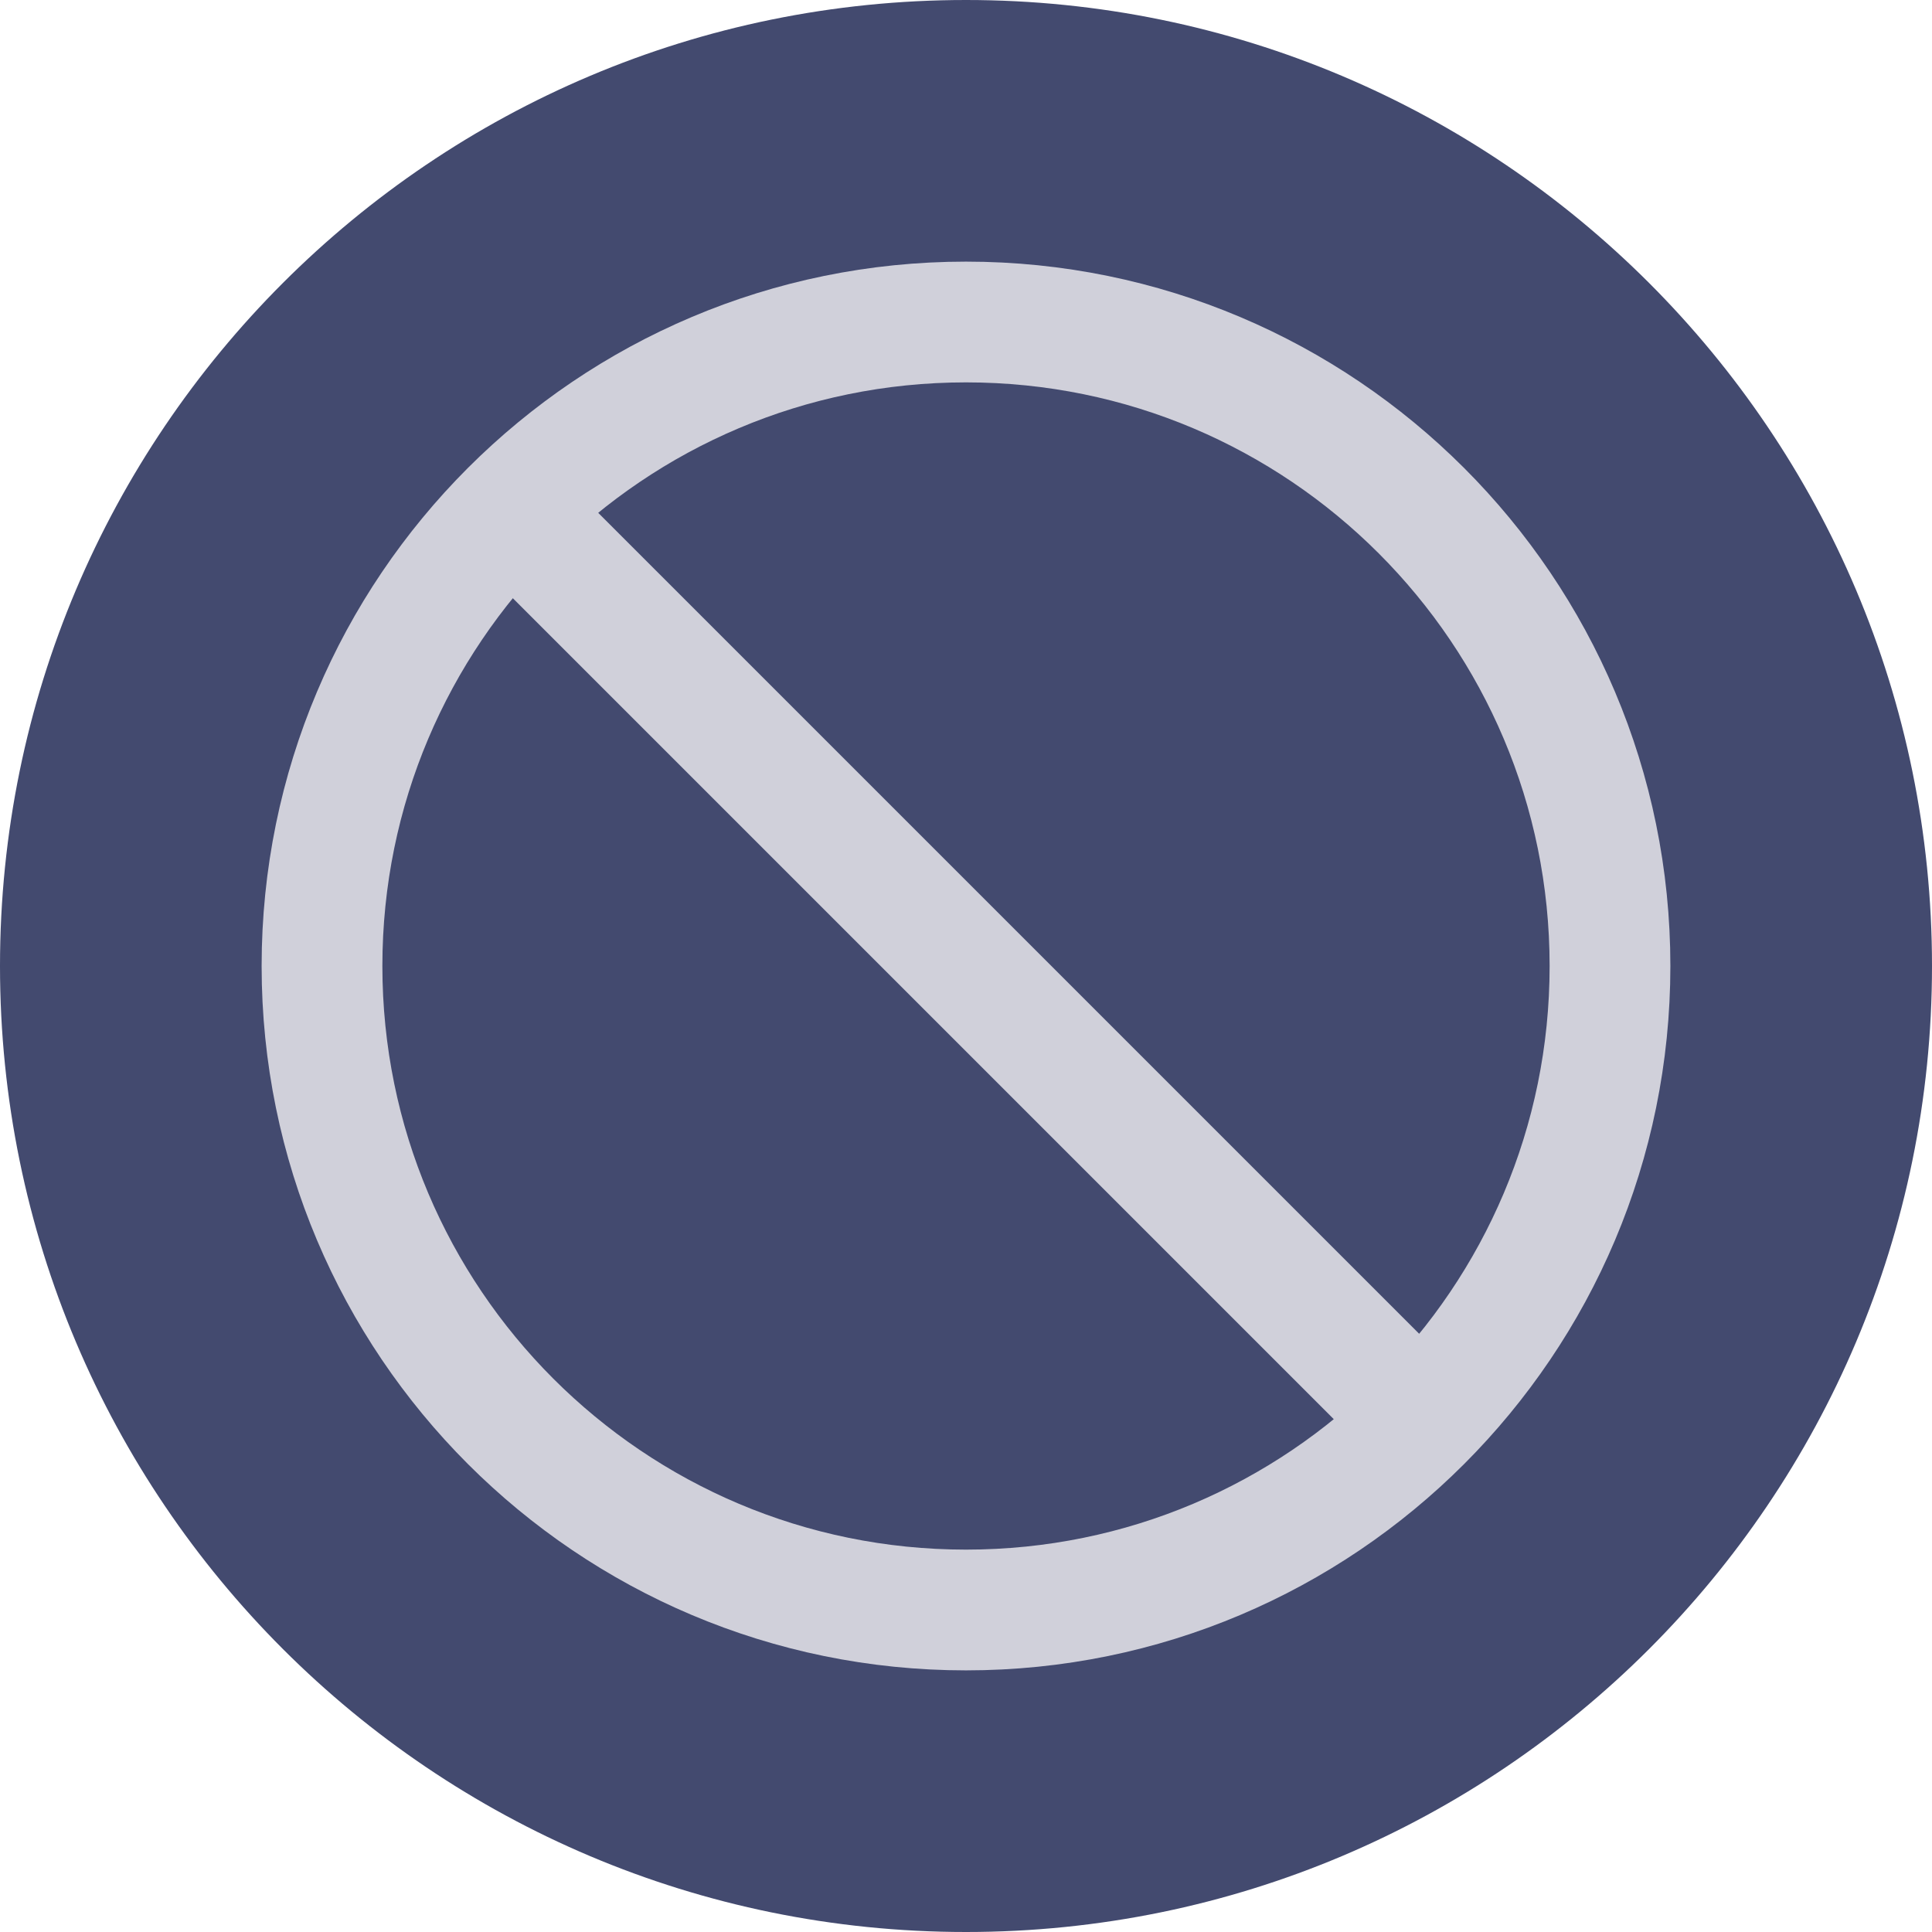
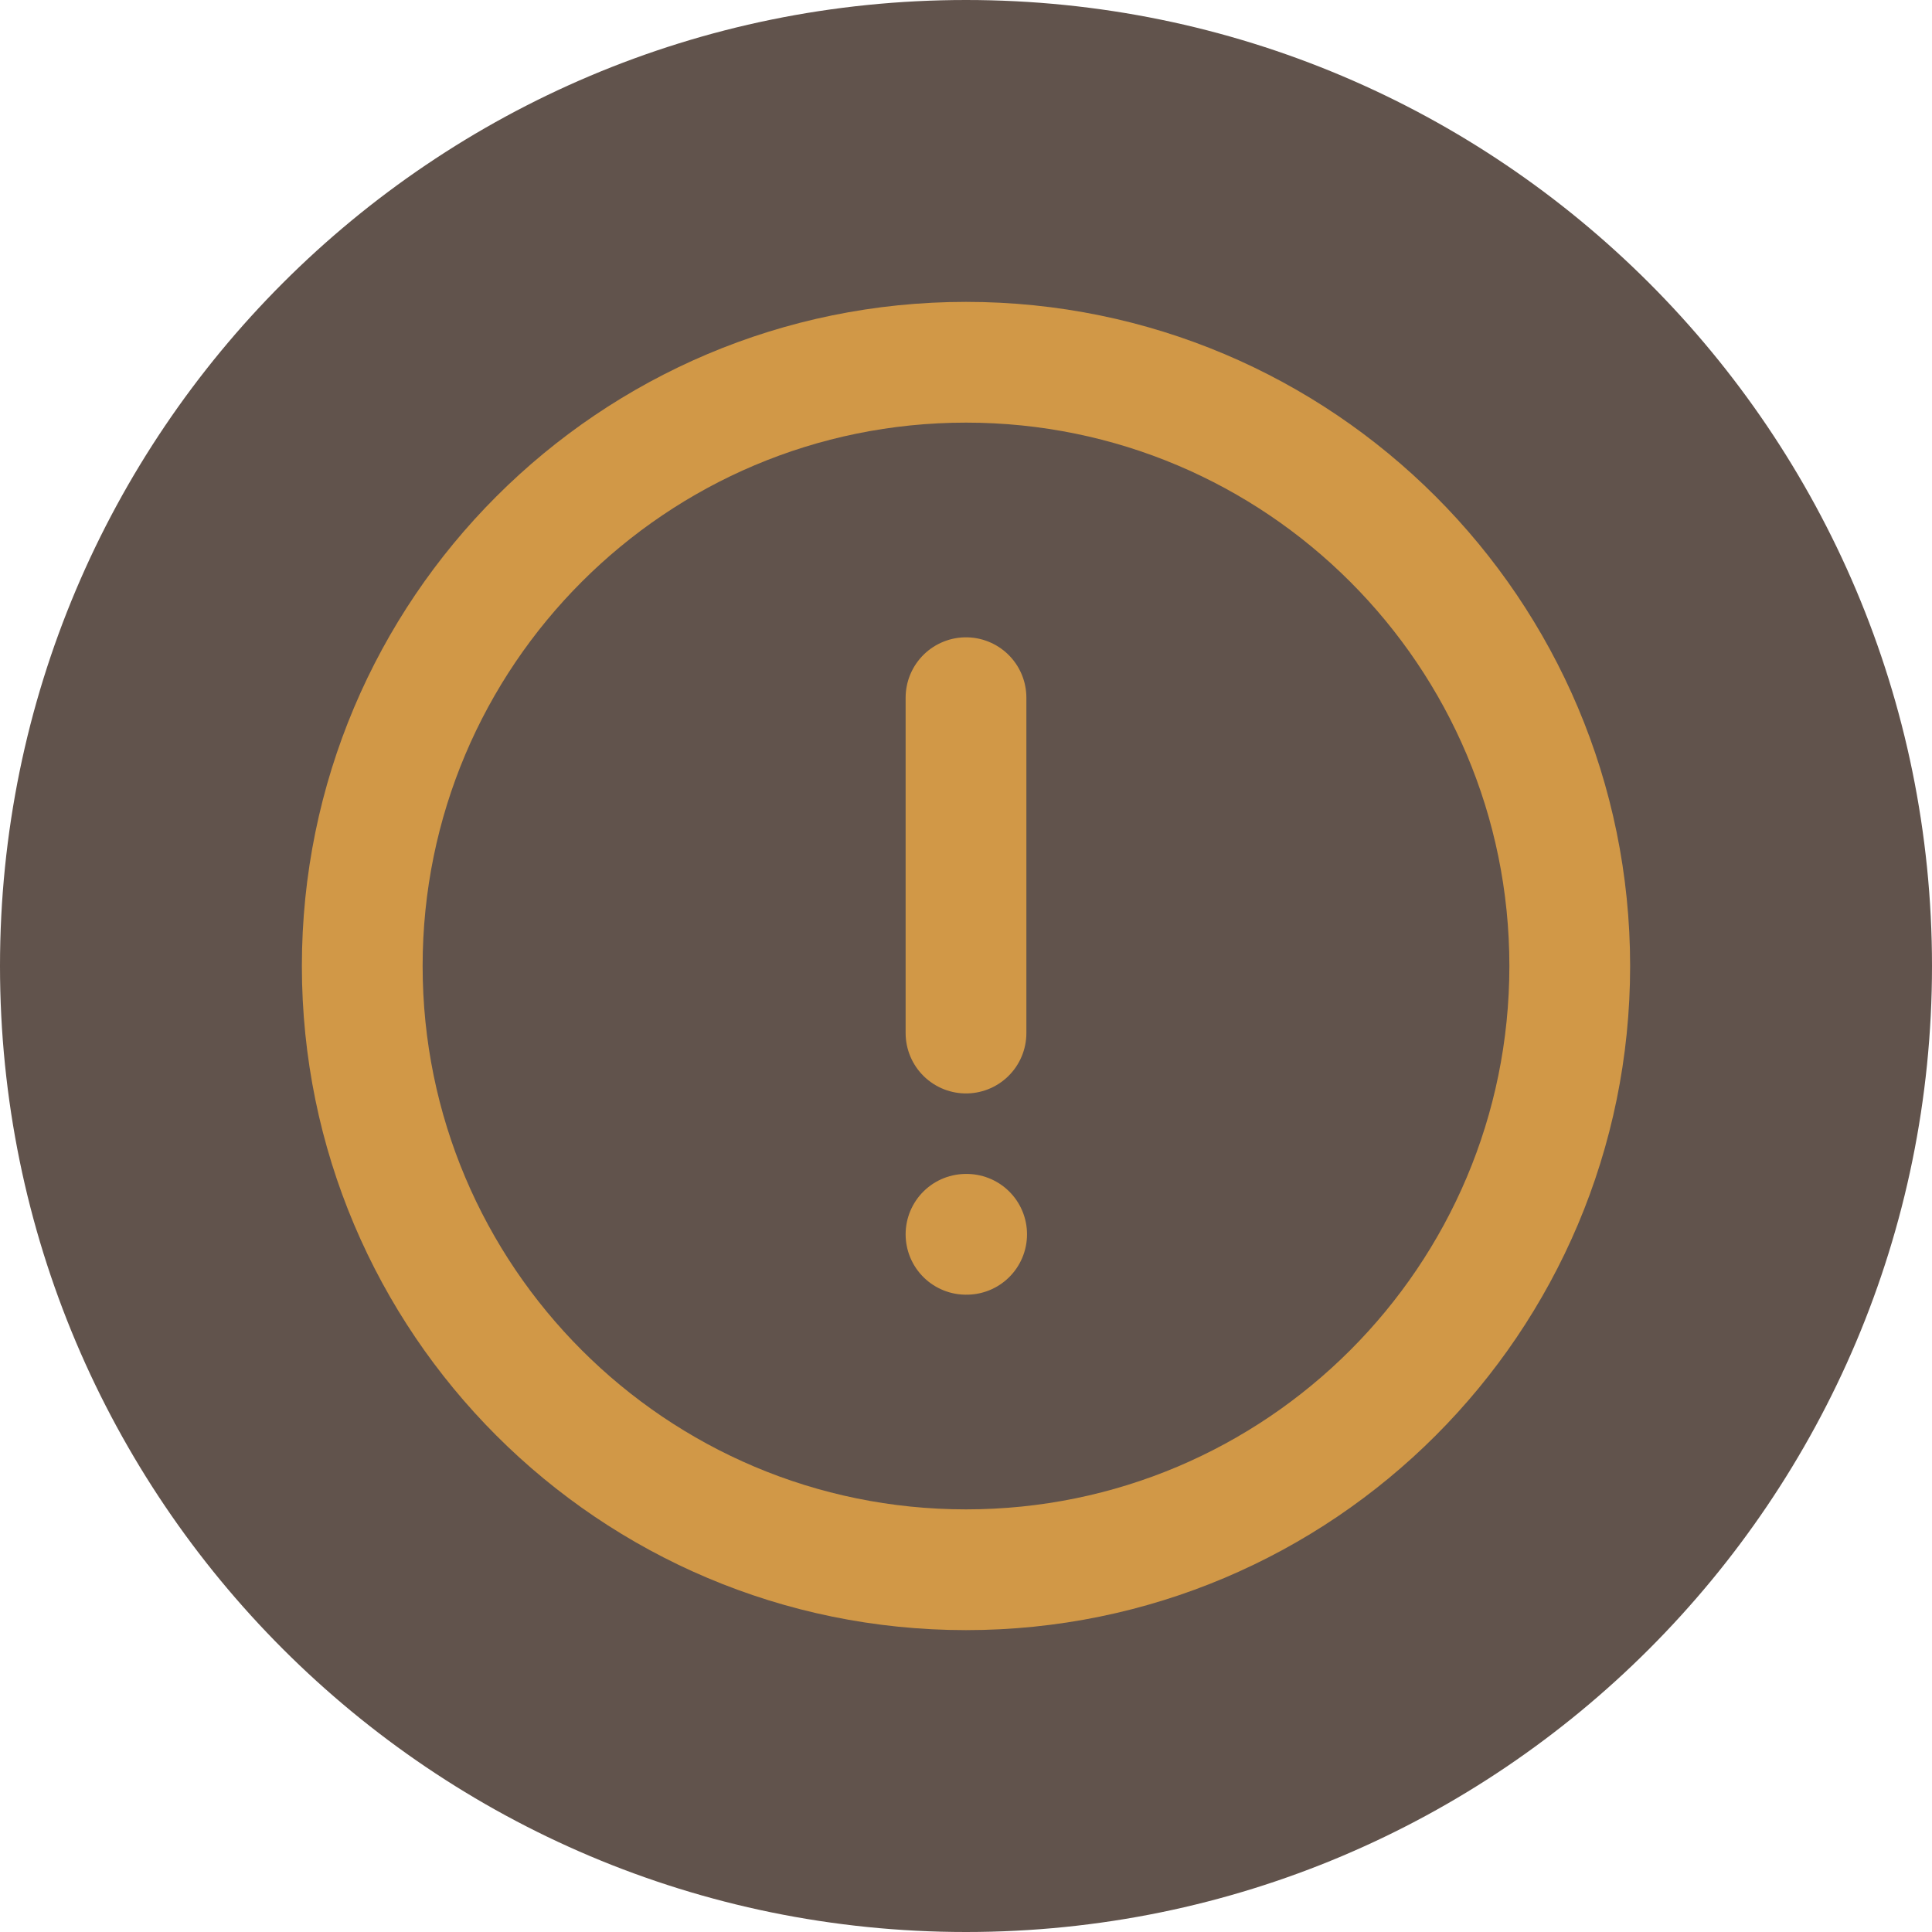
<svg xmlns="http://www.w3.org/2000/svg" width="24" height="24" viewBox="0 0 24 24" fill="none">
-   <rect width="24" height="24" rx="12" fill="#434A6F" />
-   <path d="M17.657 17.657C19.105 16.209 20 14.209 20 12C20 7.582 16.418 4 12 4C9.791 4 7.791 4.895 6.343 6.343M17.657 17.657C16.209 19.105 14.209 20 12 20C7.582 20 4 16.418 4 12C4 9.791 4.895 7.791 6.343 6.343M17.657 17.657L6.343 6.343" stroke="#D0D0DA" stroke-width="1.5" stroke-linecap="round" stroke-linejoin="round" />
+   <rect width="24" height="24" rx="12" fill="#61534C" />
+   <path d="M12 8.667V12.833M12 15.333H12.008M19.5 12C19.5 16.142 16.142 19.5 12 19.5C7.858 19.5 4.5 16.142 4.5 12C4.5 7.858 7.858 4.5 12 4.5C16.142 4.5 19.5 7.858 19.5 12Z" stroke="#D19847" stroke-width="1.5" stroke-linecap="round" />
</svg>
